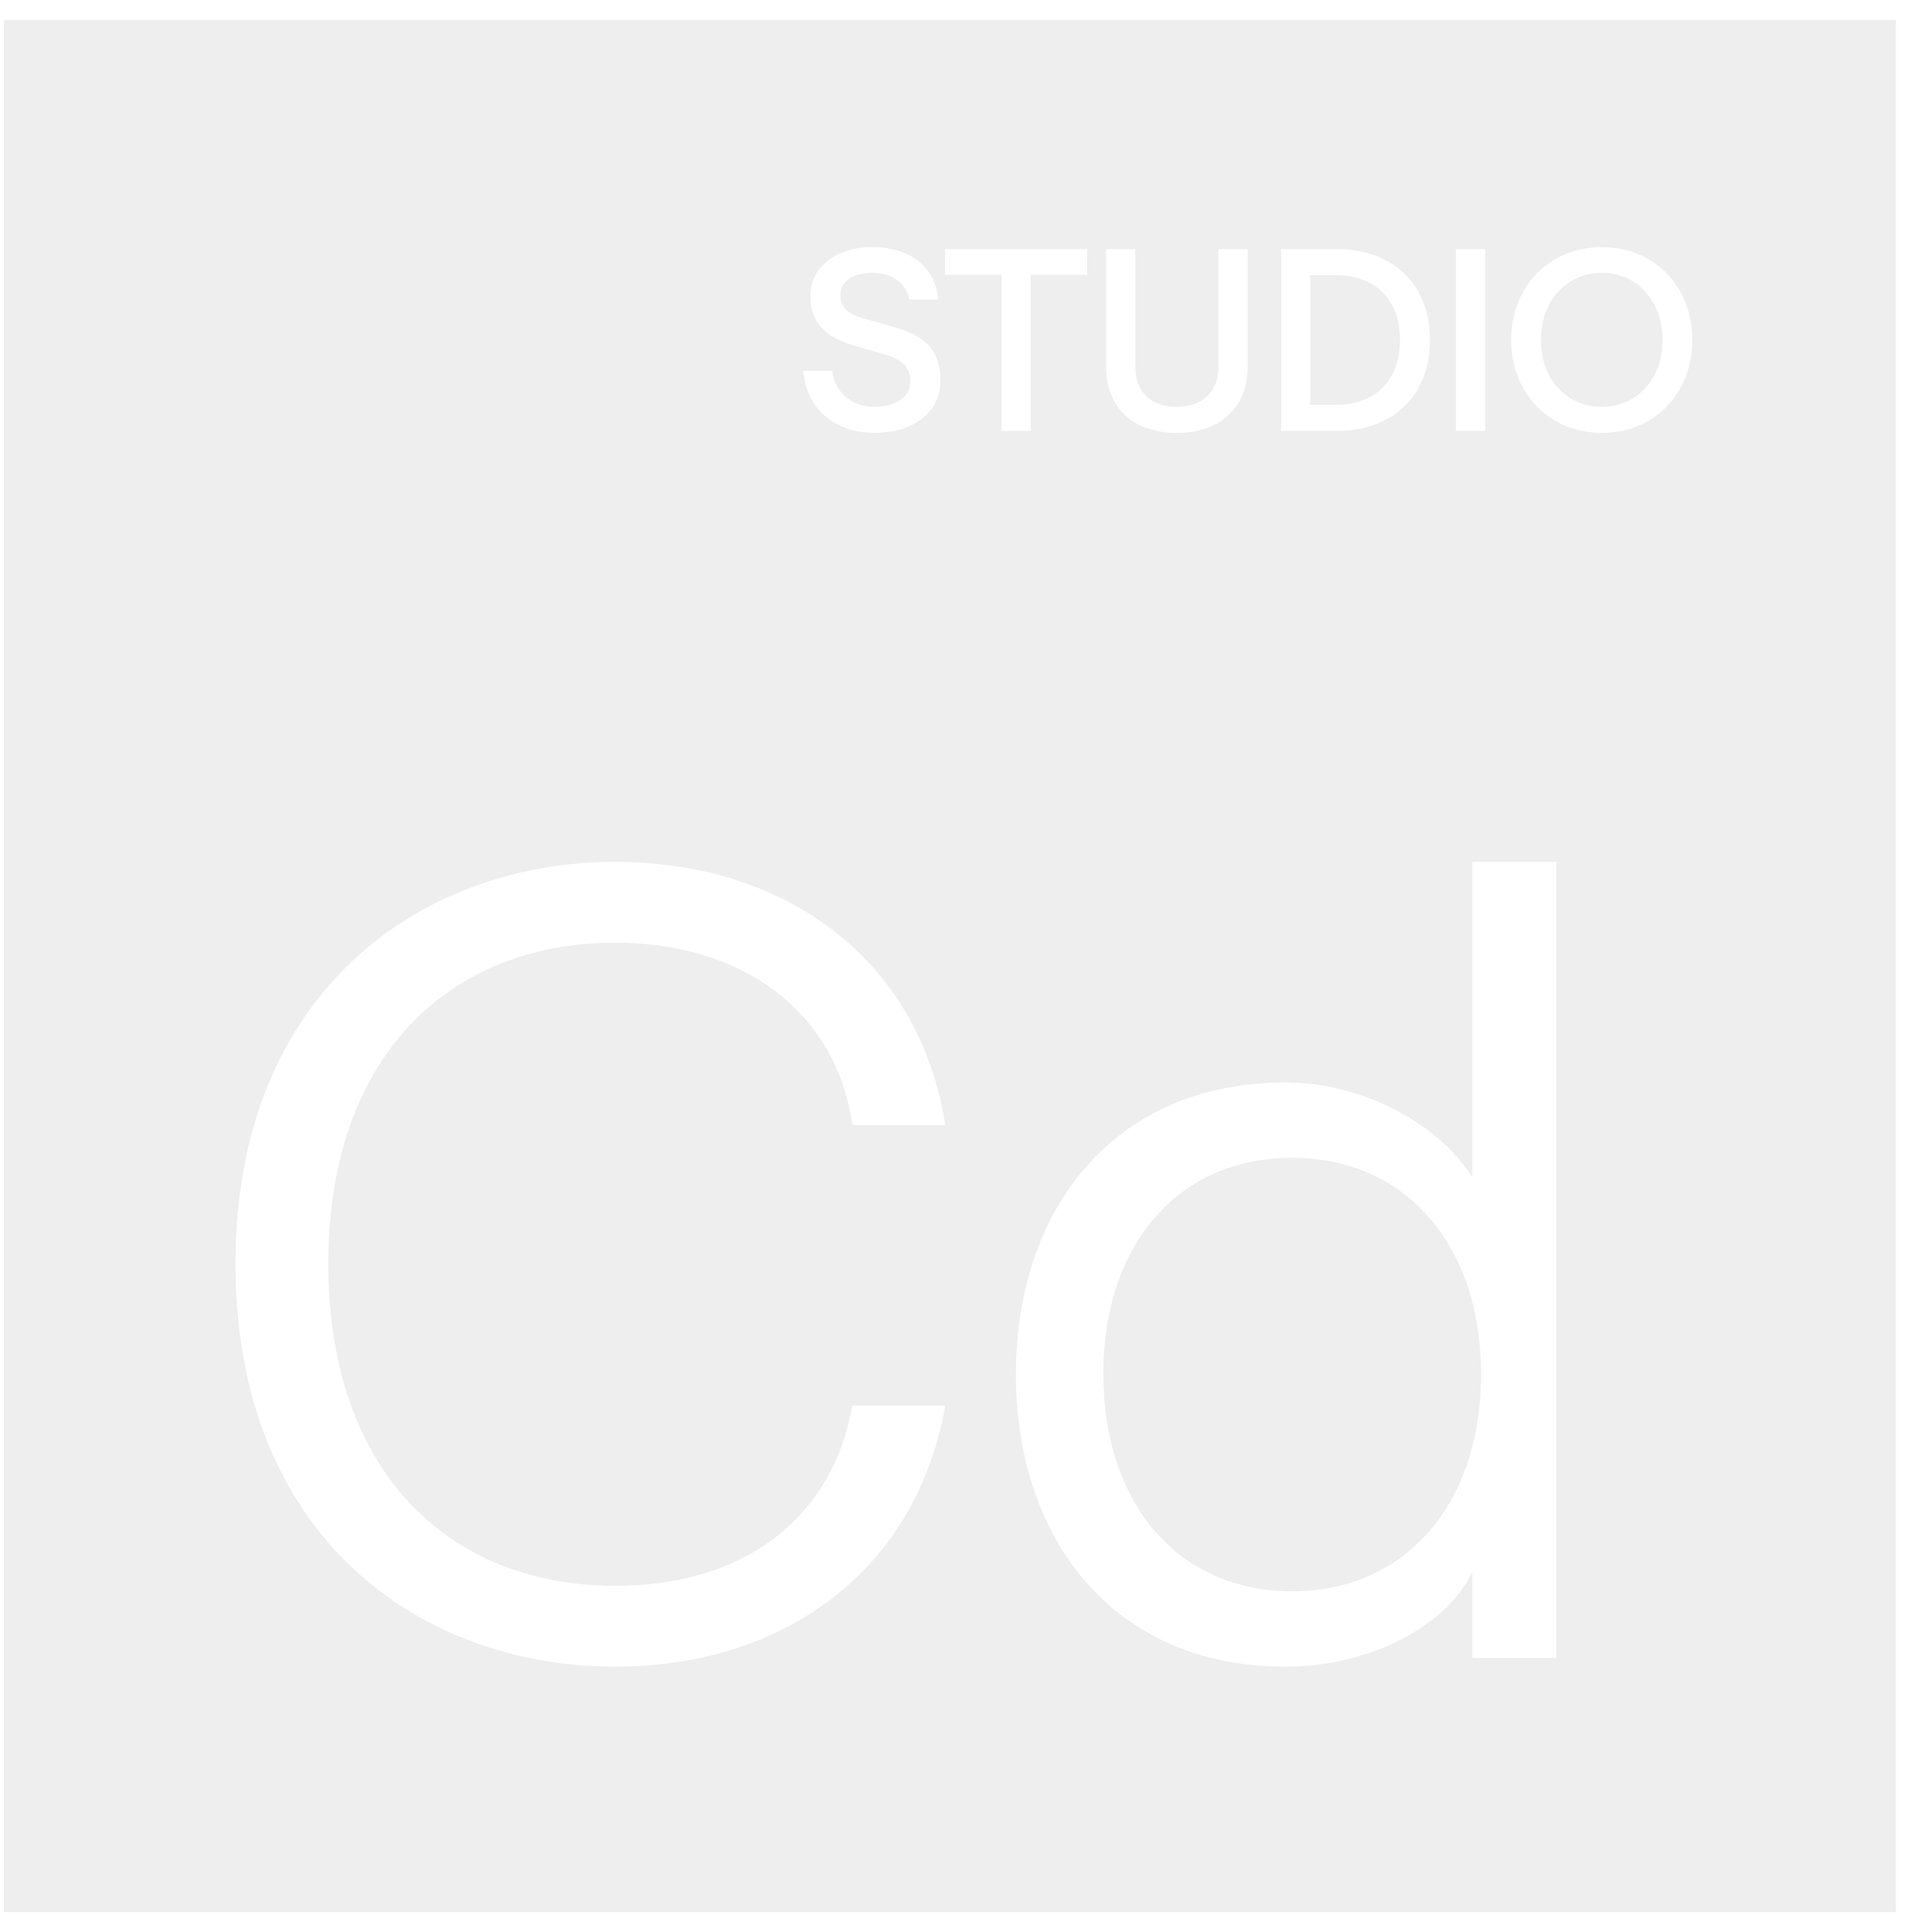
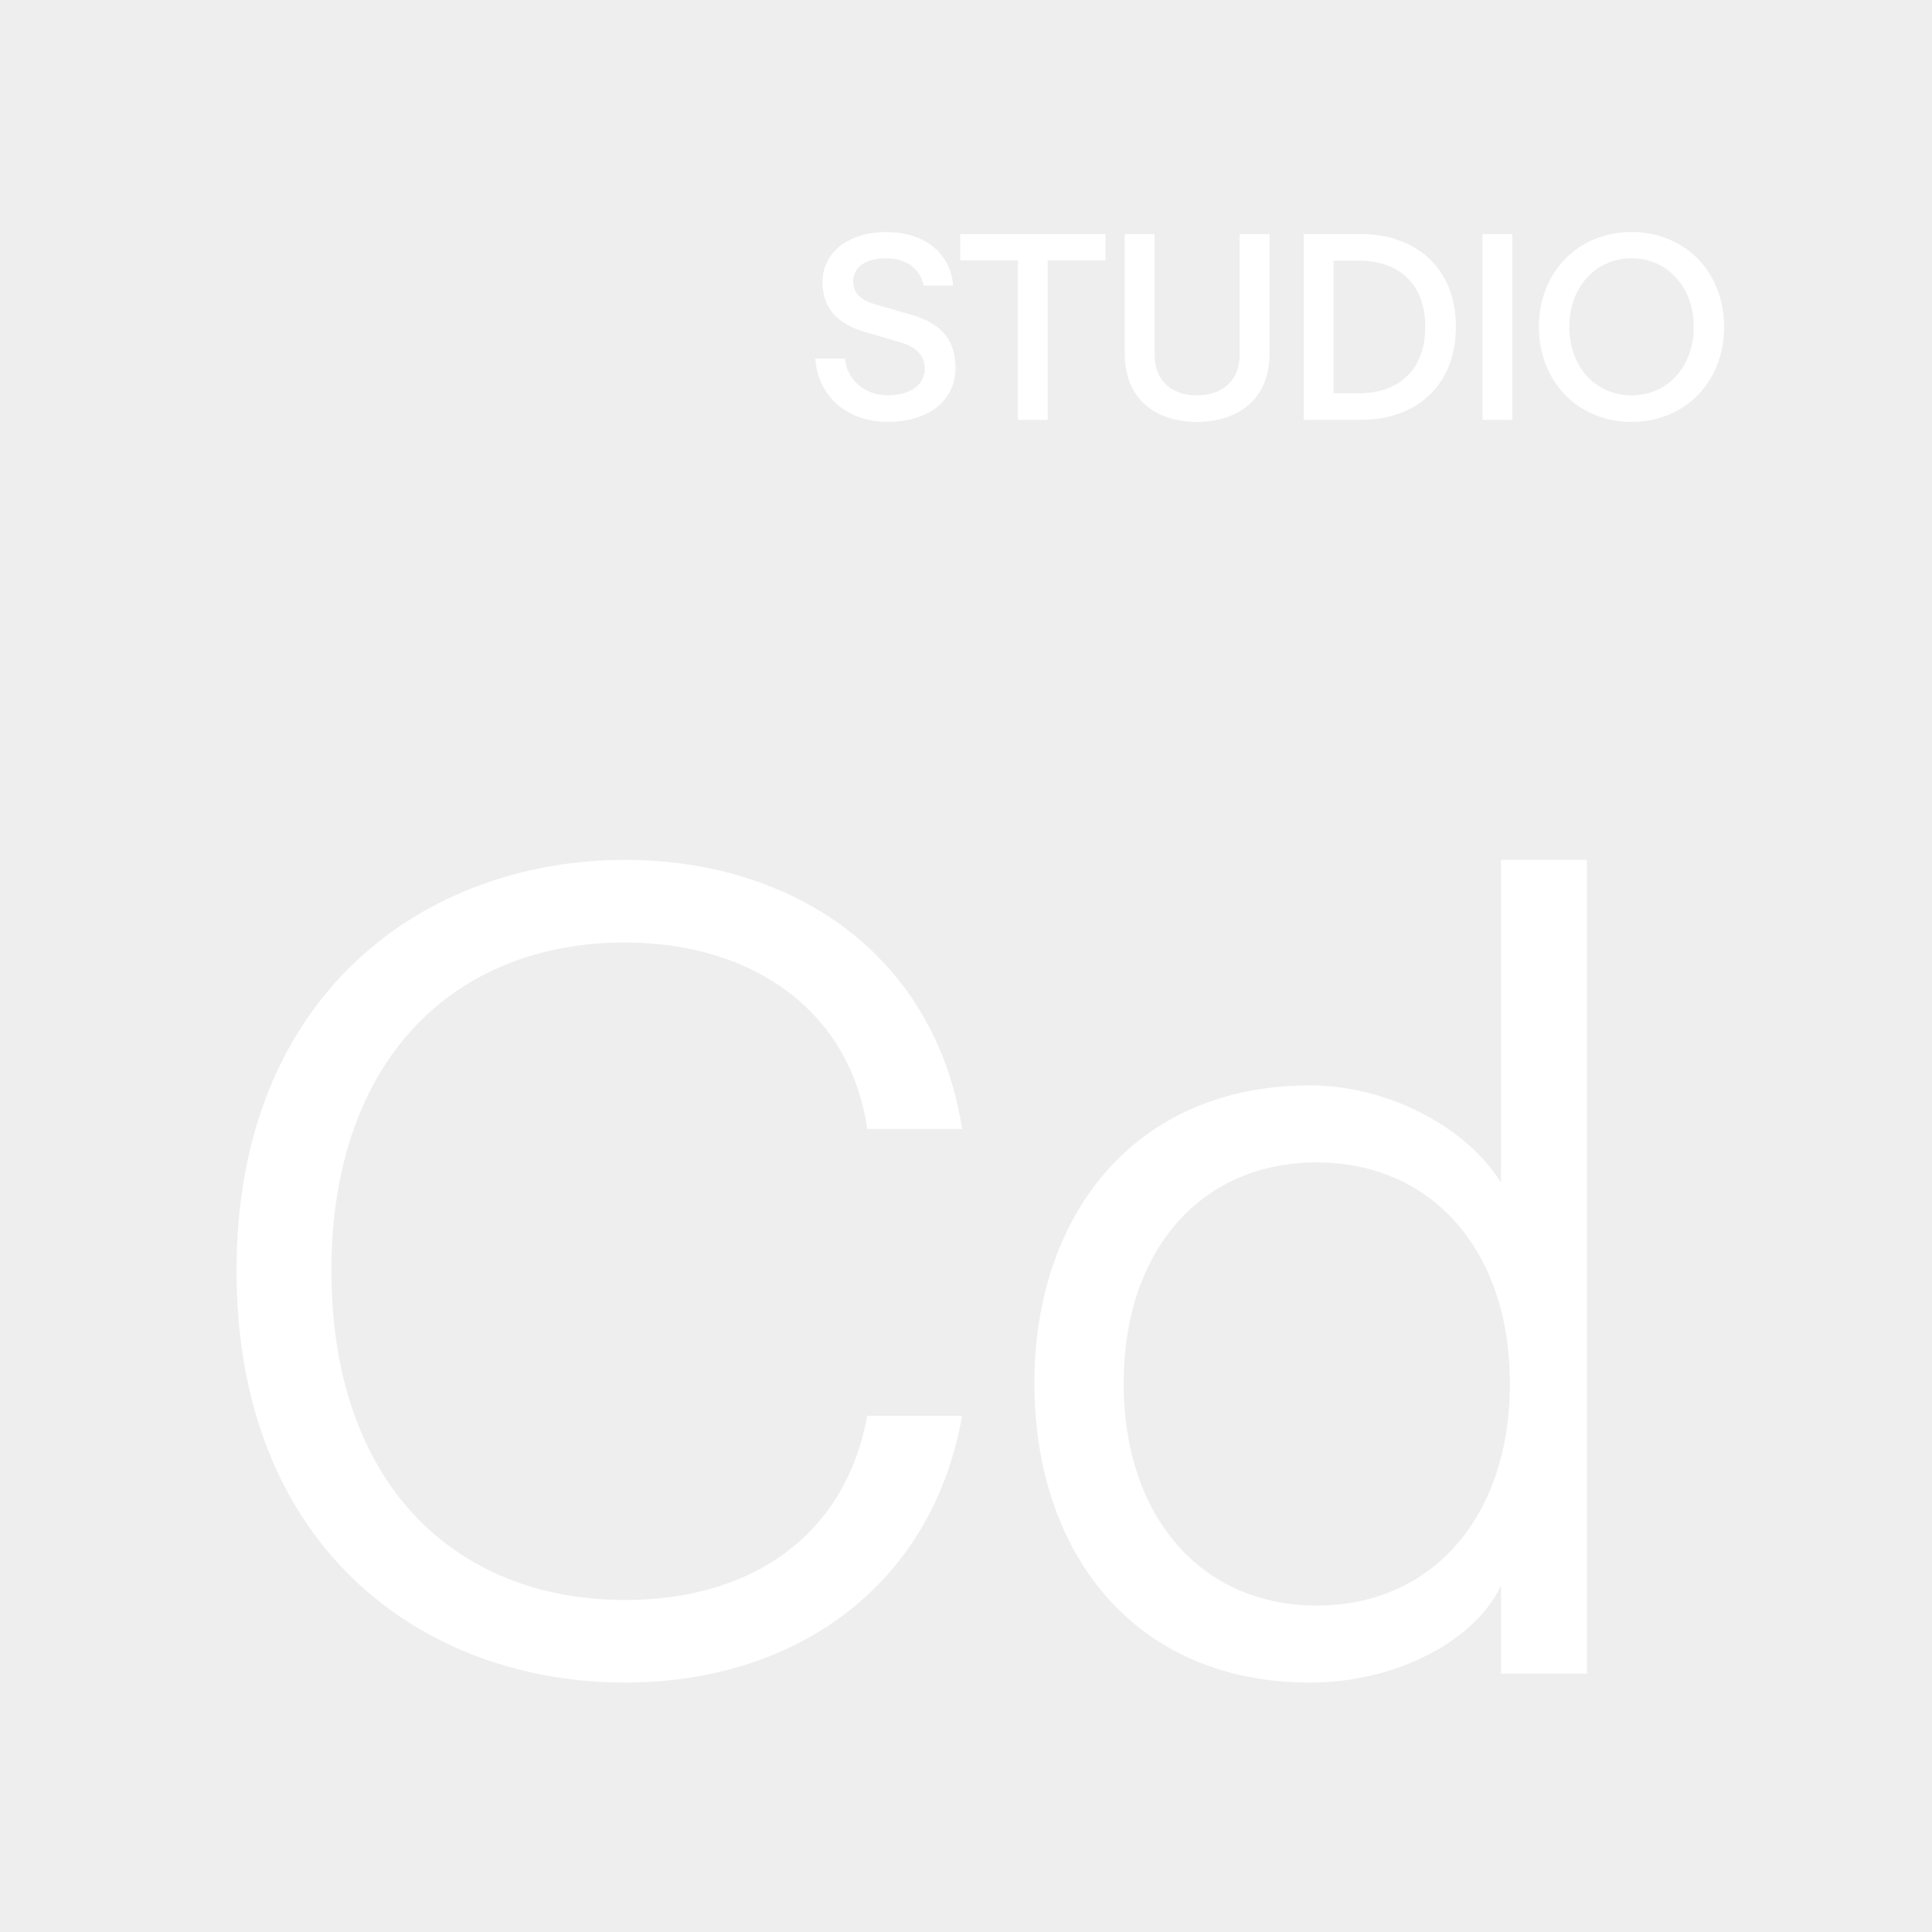
- <svg xmlns="http://www.w3.org/2000/svg" width="91" height="92" viewBox="0 0 91 92" fill="none">
-   <path fill-rule="evenodd" clip-rule="evenodd" d="M0.186 0.949H90.288V91.051H0.186V0.949ZM41.631 20.612C39.795 20.612 38.379 19.472 38.259 17.66H39.639C39.711 18.632 40.563 19.376 41.631 19.376C42.675 19.376 43.359 18.884 43.359 18.14C43.359 17.468 42.879 17.096 42.219 16.904L40.731 16.472C39.567 16.148 38.595 15.56 38.595 14.084C38.595 12.716 39.819 11.768 41.559 11.768C43.323 11.768 44.559 12.728 44.679 14.264H43.299C43.179 13.544 42.555 12.992 41.559 12.992C40.599 12.992 40.023 13.4 40.023 14.072C40.023 14.672 40.455 14.972 41.091 15.152L42.603 15.584C43.803 15.92 44.787 16.508 44.787 18.104C44.787 19.616 43.539 20.612 41.631 20.612ZM47.694 20.516V13.088H45.006V11.864H51.774V13.088H49.086V20.516H47.694ZM56.033 20.612C54.041 20.612 52.673 19.484 52.673 17.444V11.864H54.065V17.48C54.065 18.704 54.869 19.376 56.033 19.376C57.209 19.376 58.025 18.704 58.025 17.48V11.864H59.417V17.444C59.417 19.484 58.037 20.612 56.033 20.612ZM61.007 20.516V11.864H63.706C66.106 11.864 68.099 13.34 68.099 16.184C68.099 19.04 66.106 20.516 63.706 20.516H61.007ZM63.623 19.28C65.183 19.28 66.671 18.416 66.671 16.184C66.671 13.964 65.183 13.1 63.623 13.1H62.398V19.28H63.623ZM69.338 20.516V11.864H70.731V20.516H69.338ZM76.285 20.612C73.789 20.612 71.965 18.74 71.965 16.184C71.965 13.64 73.789 11.768 76.285 11.768C78.769 11.768 80.593 13.628 80.593 16.184C80.593 18.752 78.769 20.612 76.285 20.612ZM76.285 19.376C77.965 19.376 79.177 18.032 79.177 16.184C79.177 14.348 77.965 12.992 76.285 12.992C74.593 12.992 73.381 14.348 73.381 16.184C73.381 18.032 74.593 19.376 76.285 19.376ZM11.214 60.177C11.214 73.177 20.002 79.365 29.31 79.365C37.214 79.365 43.61 74.893 45.014 66.937H40.594C39.606 72.397 35.342 75.517 29.31 75.517C21.354 75.517 15.634 70.057 15.634 60.177C15.634 50.349 21.354 44.889 29.31 44.889C35.29 44.889 39.814 48.113 40.594 53.573H45.014C43.766 45.565 37.266 41.041 29.31 41.041C20.054 41.041 11.214 47.229 11.214 60.177ZM48.381 65.429C48.381 73.229 52.957 79.365 61.225 79.365C65.333 79.365 68.973 77.337 70.117 74.841V78.949H74.121V41.041H70.117V56.069C68.453 53.417 64.761 51.545 61.225 51.545C53.009 51.545 48.381 57.629 48.381 65.429ZM70.533 65.429C70.533 71.669 66.893 75.777 61.537 75.777C56.129 75.777 52.541 71.617 52.541 65.429C52.541 59.241 56.129 55.133 61.537 55.133C66.893 55.133 70.533 59.241 70.533 65.429Z" fill="#EEEEEE" />
+ <svg xmlns="http://www.w3.org/2000/svg" width="90" height="90" viewBox="0 0 90 90" fill="none">
+   <path fill-rule="evenodd" clip-rule="evenodd" d="M0 0H90V90H0V0ZM41.353 19.653C39.517 19.653 38.101 18.513 37.981 16.701H39.361C39.433 17.673 40.285 18.417 41.353 18.417C42.397 18.417 43.081 17.925 43.081 17.181C43.081 16.509 42.601 16.137 41.941 15.945L40.453 15.513C39.289 15.189 38.317 14.601 38.317 13.125C38.317 11.757 39.541 10.809 41.281 10.809C43.045 10.809 44.281 11.769 44.401 13.305H43.021C42.901 12.585 42.277 12.033 41.281 12.033C40.321 12.033 39.745 12.441 39.745 13.113C39.745 13.713 40.177 14.013 40.813 14.193L42.325 14.625C43.525 14.961 44.509 15.549 44.509 17.145C44.509 18.657 43.261 19.653 41.353 19.653ZM47.416 19.557V12.129H44.728V10.905H51.496V12.129H48.808V19.557H47.416ZM55.755 19.653C53.763 19.653 52.395 18.525 52.395 16.485V10.905H53.787V16.521C53.787 17.745 54.591 18.417 55.755 18.417C56.931 18.417 57.747 17.745 57.747 16.521V10.905H59.139V16.485C59.139 18.525 57.759 19.653 55.755 19.653ZM60.729 19.557V10.905H63.429C65.829 10.905 67.821 12.381 67.821 15.225C67.821 18.081 65.829 19.557 63.429 19.557H60.729ZM63.345 18.321C64.905 18.321 66.393 17.457 66.393 15.225C66.393 13.005 64.905 12.141 63.345 12.141H62.121V18.321H63.345ZM69.061 19.557V10.905H70.453V19.557H69.061ZM76.008 19.653C73.512 19.653 71.688 17.781 71.688 15.225C71.688 12.681 73.512 10.809 76.008 10.809C78.492 10.809 80.316 12.669 80.316 15.225C80.316 17.793 78.492 19.653 76.008 19.653ZM76.008 18.417C77.688 18.417 78.9 17.073 78.9 15.225C78.9 13.389 77.688 12.033 76.008 12.033C74.316 12.033 73.104 13.389 73.104 15.225C73.104 17.073 74.316 18.417 76.008 18.417ZM11.018 59.193C11.018 72.193 19.806 78.381 29.114 78.381C37.018 78.381 43.414 73.909 44.818 65.953H40.398C39.41 71.413 35.146 74.533 29.114 74.533C21.158 74.533 15.438 69.073 15.438 59.193C15.438 49.365 21.158 43.905 29.114 43.905C35.094 43.905 39.618 47.129 40.398 52.589H44.818C43.57 44.581 37.07 40.057 29.114 40.057C19.858 40.057 11.018 46.245 11.018 59.193ZM48.185 64.445C48.185 72.245 52.761 78.381 61.029 78.381C65.137 78.381 68.777 76.353 69.921 73.857V77.965H73.925V40.057H69.921V55.085C68.257 52.433 64.565 50.561 61.029 50.561C52.813 50.561 48.185 56.645 48.185 64.445ZM70.337 64.445C70.337 70.685 66.697 74.793 61.341 74.793C55.933 74.793 52.345 70.633 52.345 64.445C52.345 58.257 55.933 54.149 61.341 54.149C66.697 54.149 70.337 58.257 70.337 64.445Z" fill="#EEEEEE" />
</svg>
